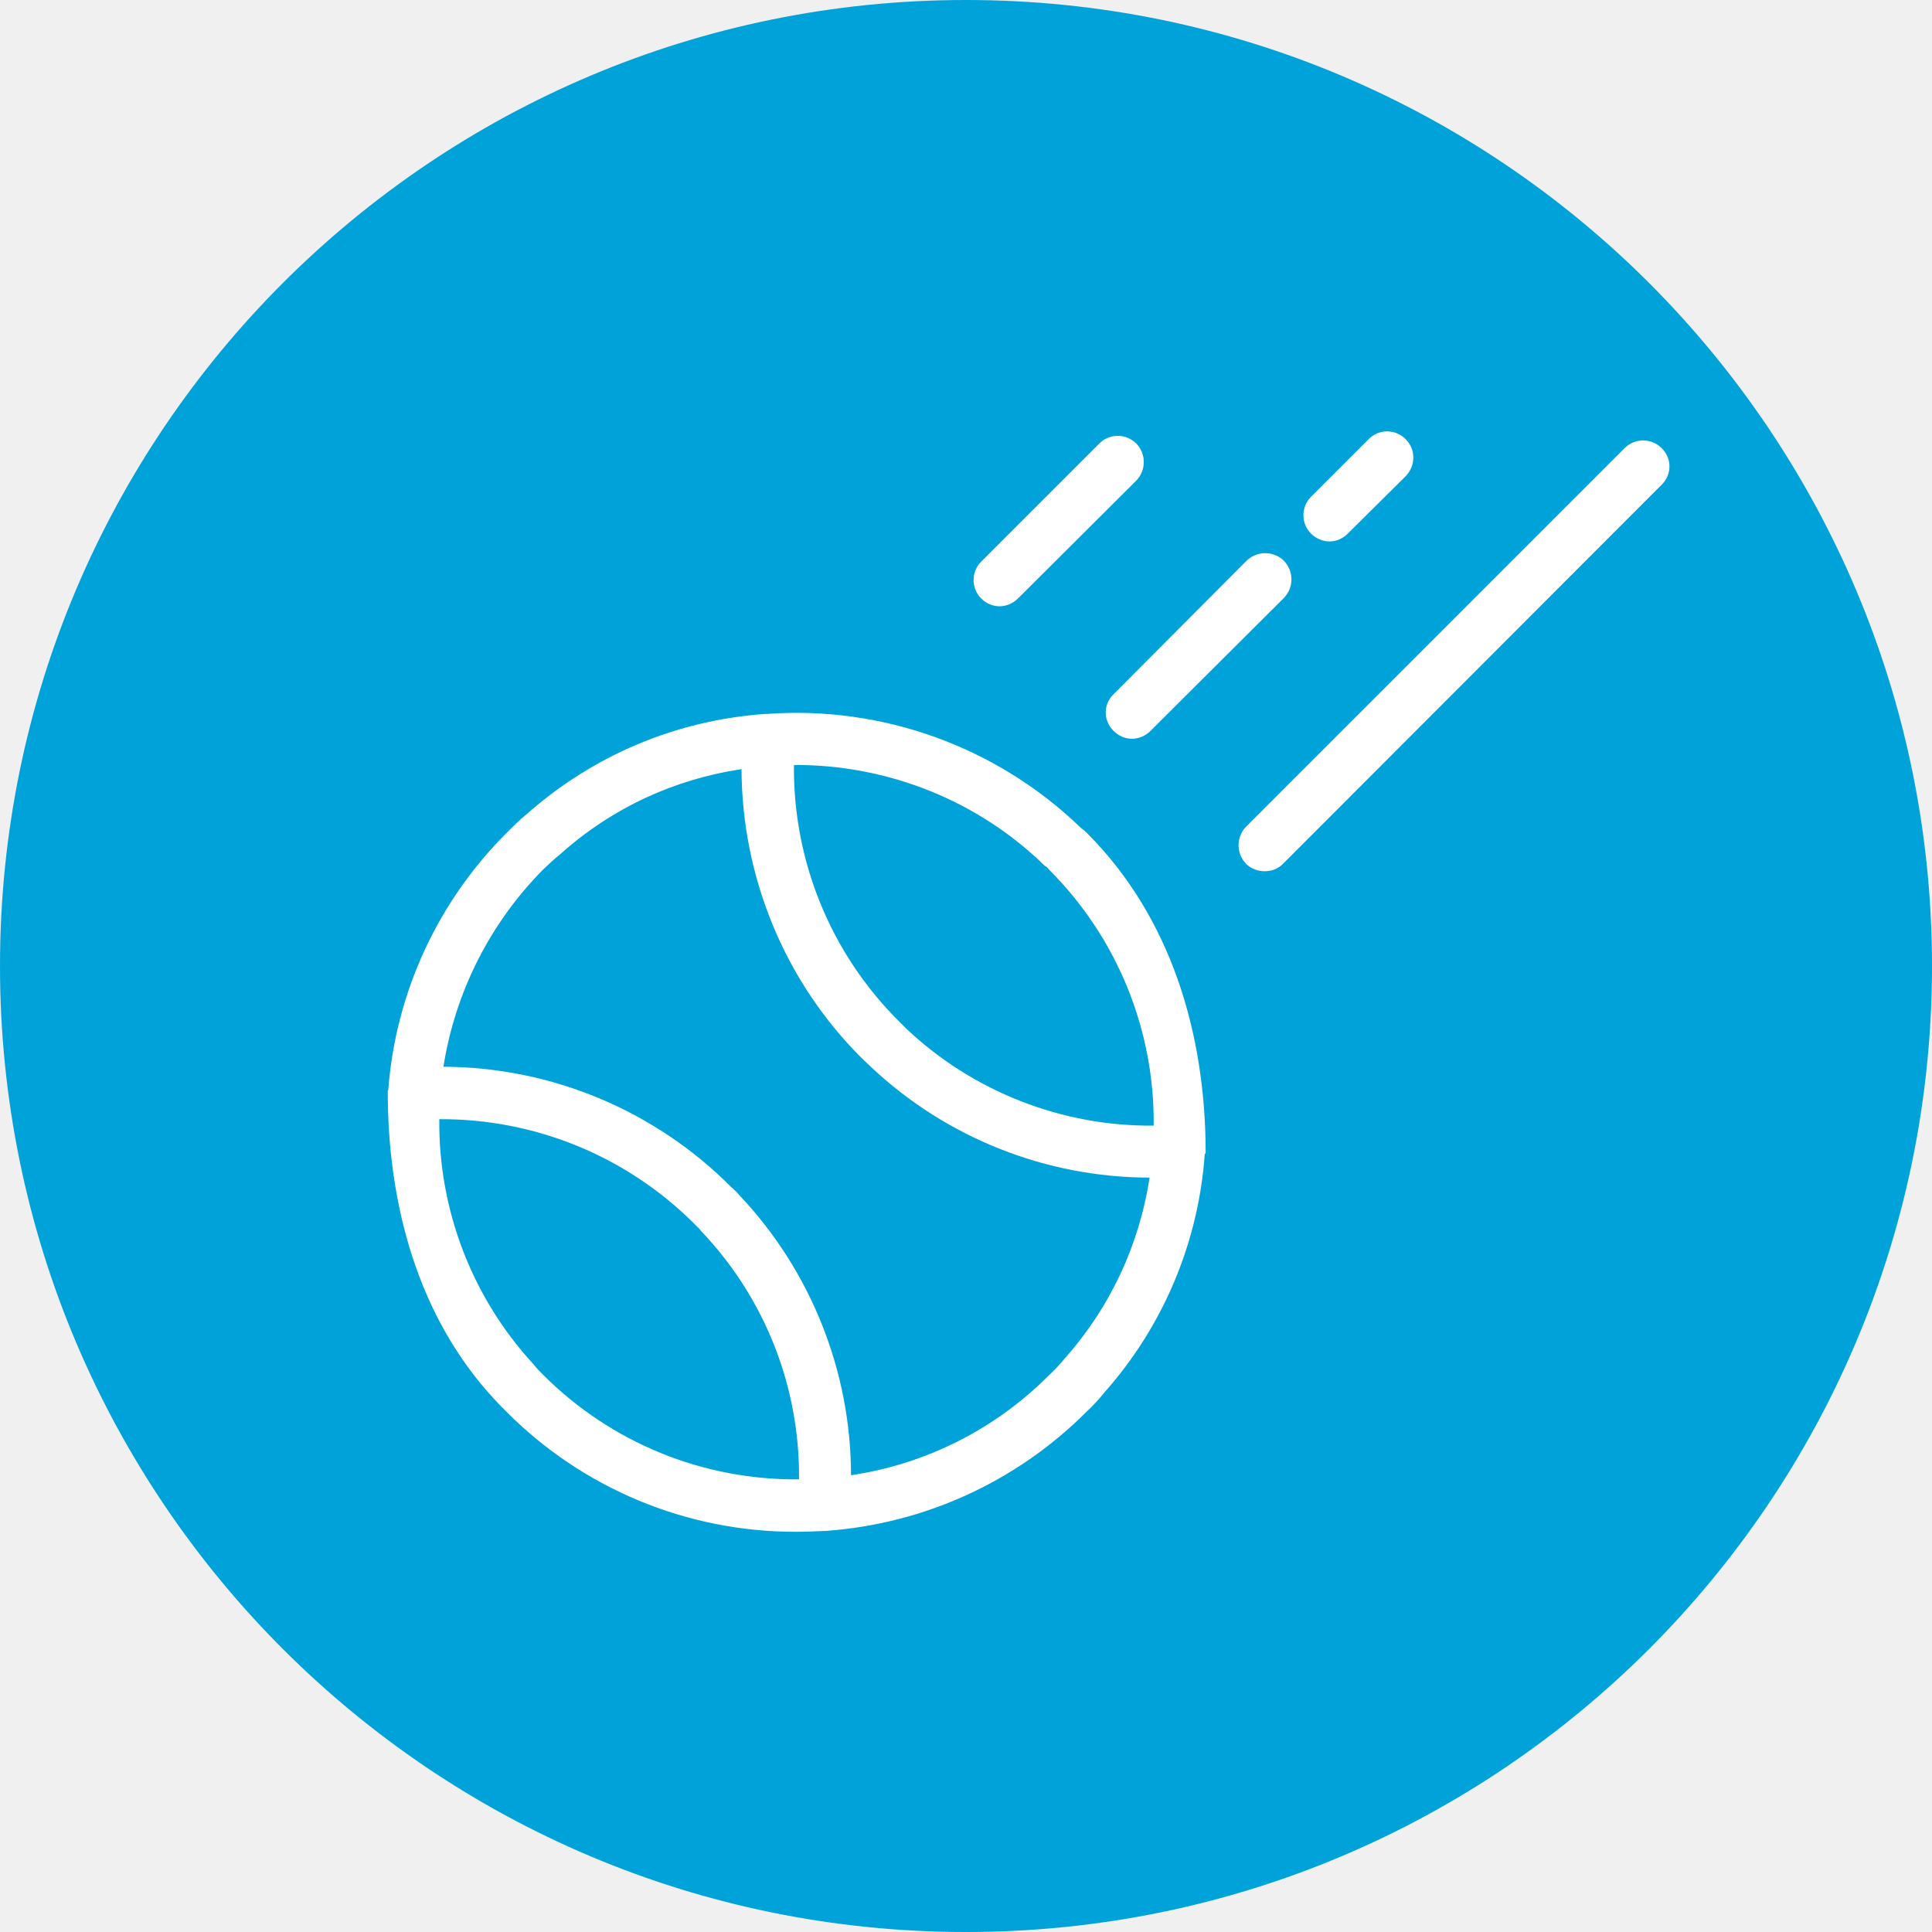
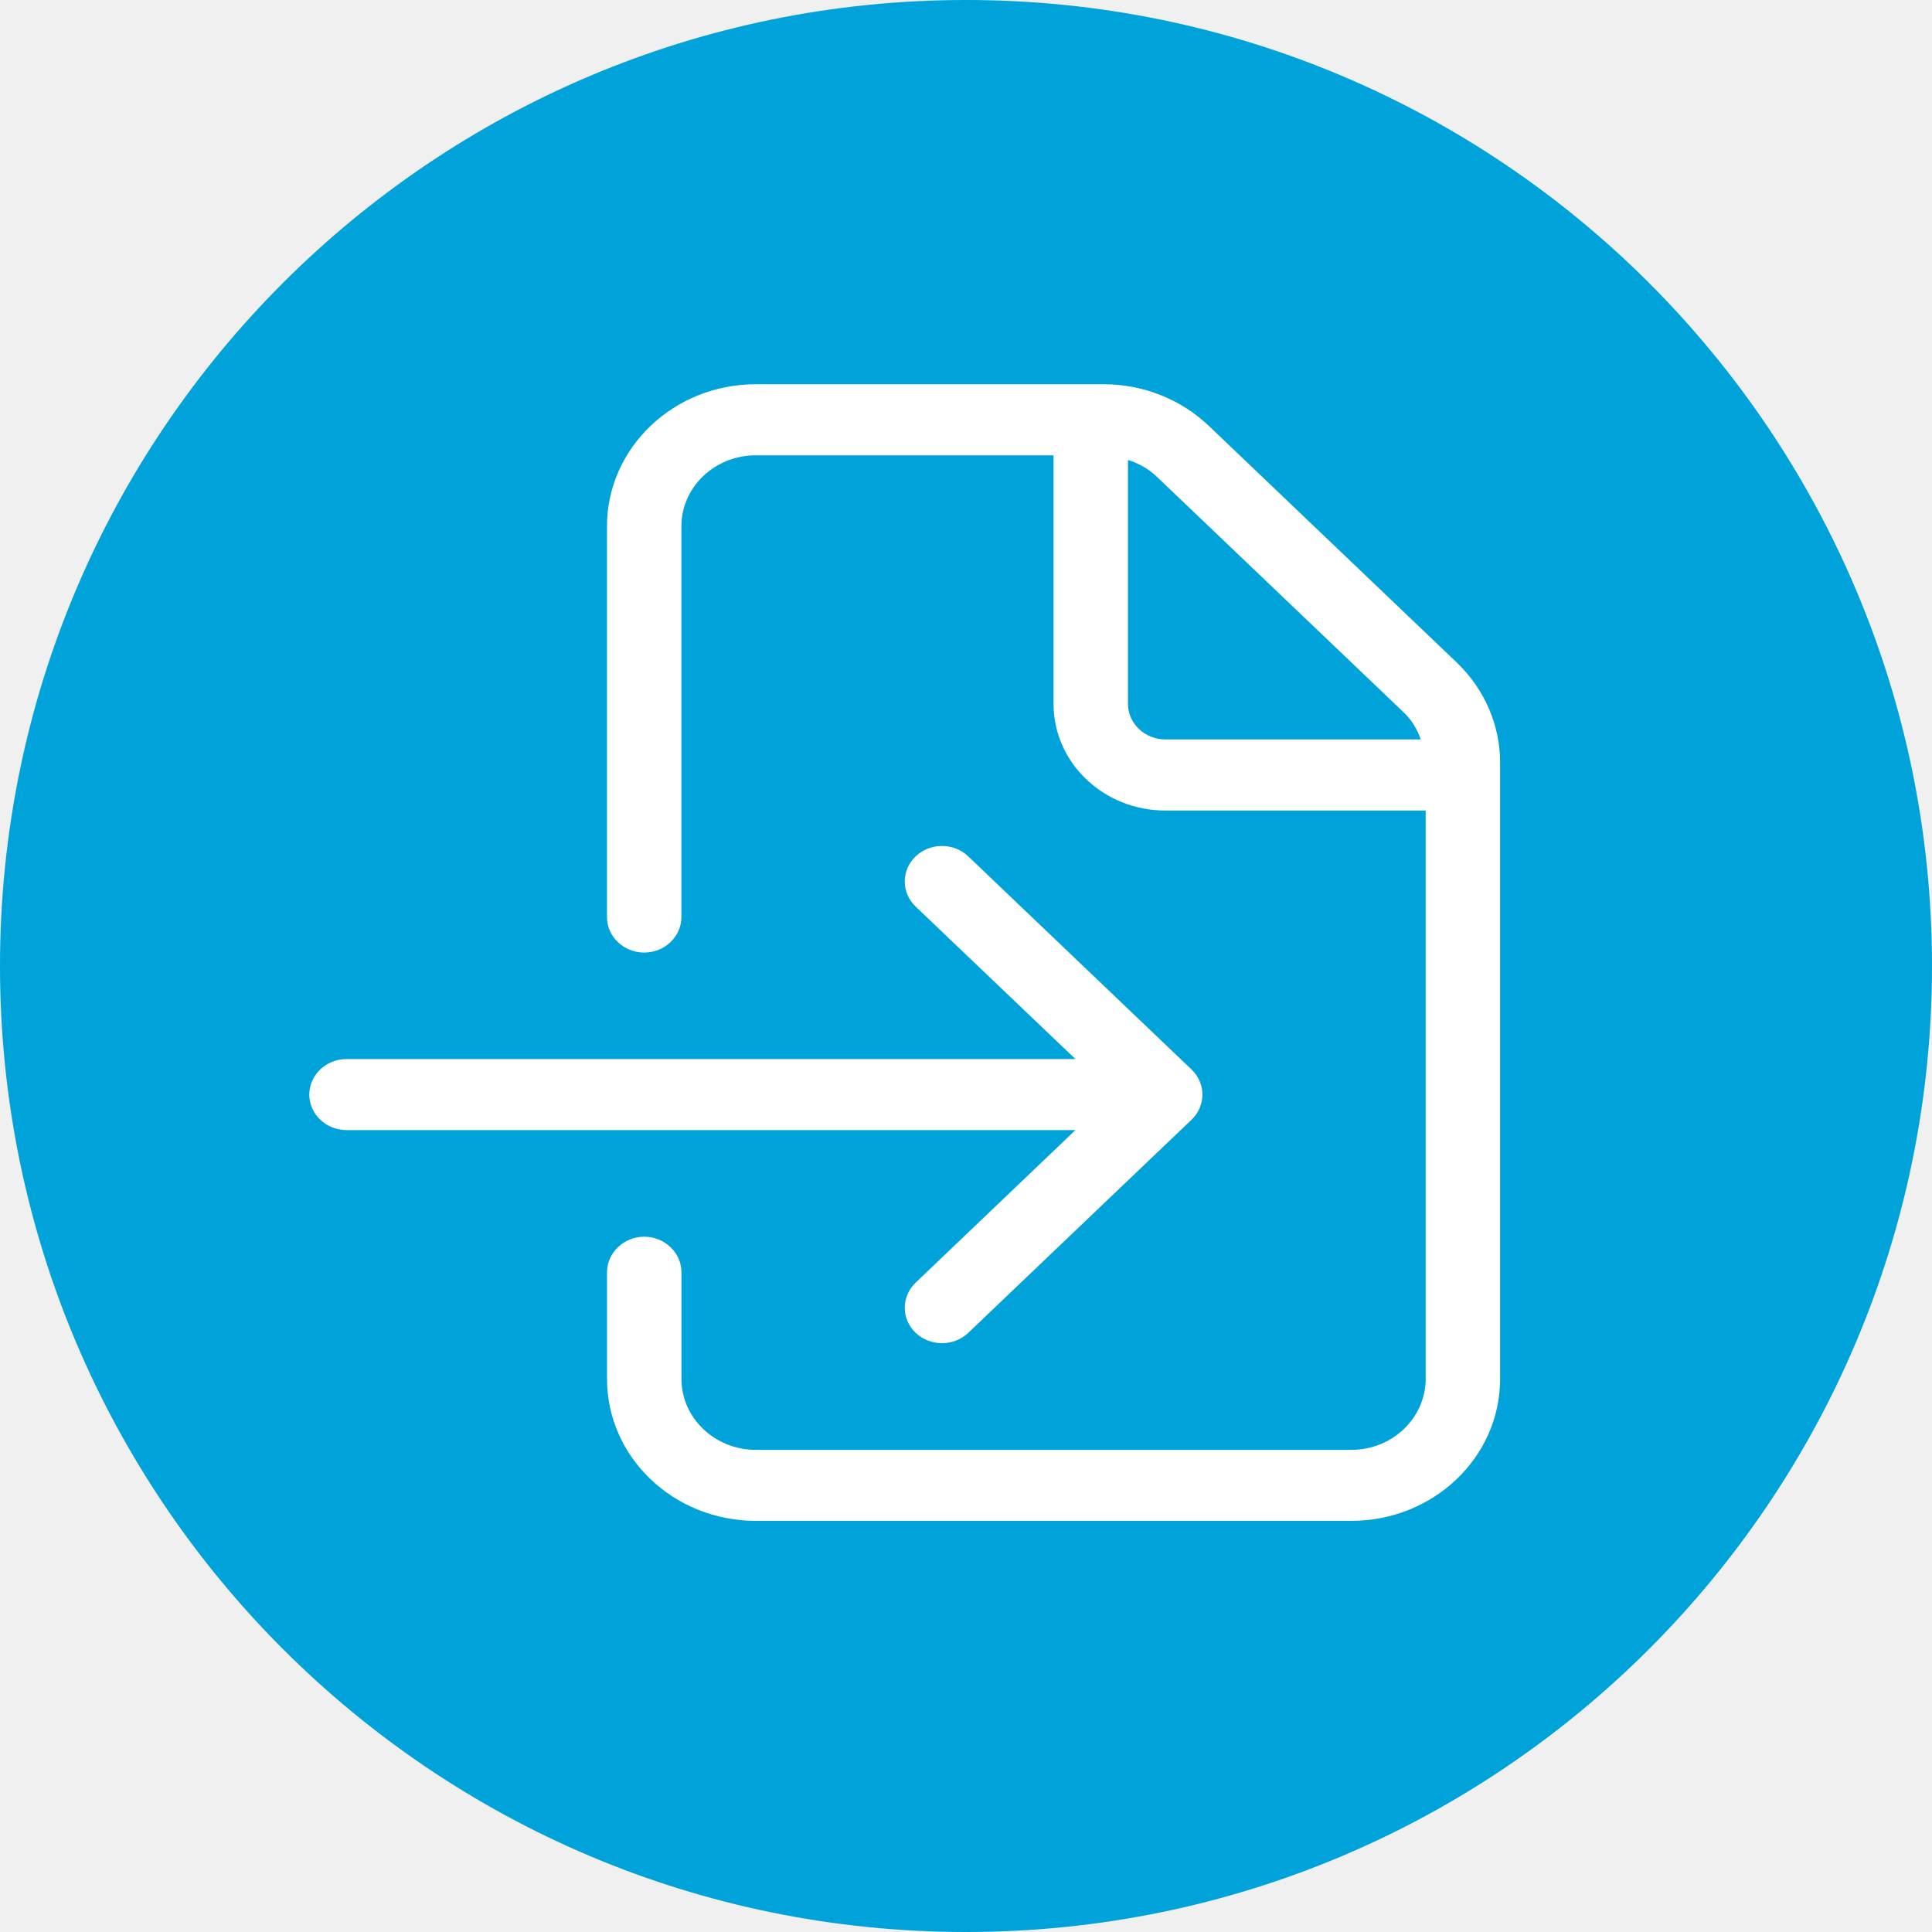
- <svg xmlns="http://www.w3.org/2000/svg" width="42" height="42">
-   <circle fill-rule="evenodd" clip-rule="evenodd" fill="#00A3D9" cx="21" cy="21" r="21" />
-   <path fill-rule="evenodd" clip-rule="evenodd" fill="#FFF" d="M23.13 29.55c-.09.11-.19.22-.33.35a7.648 7.648 0 0 1-4.3 2.17c0-2.25-.87-4.44-2.42-6.08-.06-.07-.12-.13-.18-.18a8.87 8.87 0 0 0-6.26-2.62 7.813 7.813 0 0 1 2.17-4.29c.12-.11.24-.23.38-.34 1.12-1 2.47-1.62 3.93-1.84.01 2.34.93 4.6 2.6 6.27l.22.21a8.854 8.854 0 0 0 6.05 2.4 7.625 7.625 0 0 1-1.86 3.95zm-11.32.34c-.07-.07-.14-.14-.22-.24a7.751 7.751 0 0 1-2.04-5.32c2.08-.01 4.07.8 5.55 2.28l.11.11.03.04a7.705 7.705 0 0 1 2.13 5.4c-2.08.02-4.08-.79-5.56-2.27zm10.95-11.04l.05.06a7.745 7.745 0 0 1 2.27 5.56c-1.98.02-3.92-.73-5.38-2.11l-.17-.17a7.745 7.745 0 0 1-2.27-5.56c2.03-.01 4 .77 5.45 2.19l.05.03zm.73-.86a8.9 8.9 0 0 0-6.82-2.47h-.04c-1.94.14-3.73.9-5.17 2.17-.16.13-.3.27-.44.41a8.832 8.832 0 0 0-2.58 5.6l-.01.02v.02c0 2.45.66 4.88 2.3 6.66.09.1.19.2.28.29a8.852 8.852 0 0 0 6.29 2.61c.22 0 .44-.01.66-.02a8.898 8.898 0 0 0 5.64-2.57c.16-.15.3-.3.4-.43a8.722 8.722 0 0 0 2.19-5.19l.01-.01.01-.02c0-2.58-.75-5.12-2.58-6.95-.04-.04-.1-.09-.14-.12zm-1.76-4.81c.14 0 .29-.06.4-.17l2.57-2.56a.58.58 0 0 0 0-.81.567.567 0 0 0-.8 0l-2.57 2.57c-.22.22-.22.58 0 .8.11.11.25.17.4.17zm2.48 2.71c.11.11.25.17.4.17.14 0 .29-.06.4-.17l2.9-2.89a.58.58 0 0 0 0-.81.58.58 0 0 0-.81 0l-2.89 2.9a.55.55 0 0 0 0 .8zm4.69-4.12c.15 0 .29-.06.4-.17l1.26-1.25c.22-.23.22-.58 0-.8a.562.562 0 0 0-.81 0L28.5 10.8c-.22.22-.22.58 0 .8.11.11.26.17.4.17zm7.22-2.03a.567.567 0 0 0-.8 0l-8.23 8.23a.58.58 0 0 0 0 .81c.11.11.26.16.4.16.15 0 .29-.05.4-.16l8.23-8.24a.55.55 0 0 0 0-.8z" />
+ <svg xmlns="http://www.w3.org/2000/svg" version="1.1" id="Layer_1" x="0px" y="0px" width="42px" height="42px" viewBox="0 0 42 42" enable-background="new 0 0 42 42" xml:space="preserve">
+   <circle fill="#00A3D9" cx="21" cy="21" r="21" />
+   <path fill="#FFFFFF" d="M19.906,27.883c-0.316,0.303-0.316,0.793,0,1.092c0.157,0.148,0.364,0.225,0.571,0.225  c0.207,0,0.414-0.076,0.572-0.225l4.854-4.633c0.315-0.301,0.315-0.791,0-1.092l-4.854-4.633c-0.316-0.302-0.828-0.302-1.144,0  c-0.315,0.301-0.315,0.79,0,1.091l3.474,3.315H7.533c-0.447,0-0.809,0.35-0.809,0.771c0,0.426,0.362,0.773,0.809,0.773h15.846  L19.906,27.883z M31.665,14.399L26.281,9.26c-0.611-0.582-1.431-0.907-2.289-0.907h-7.561c-1.784,0-3.236,1.382-3.236,3.089v8.494  c0,0.425,0.364,0.772,0.809,0.772s0.809-0.347,0.809-0.772v-8.494c0-0.853,0.725-1.544,1.618-1.544h6.472v5.405  c0,1.278,1.089,2.317,2.427,2.317h5.663v12.354c0,0.852-0.725,1.545-1.618,1.545H16.432c-0.893,0-1.618-0.693-1.618-1.545v-2.316  c0-0.424-0.364-0.773-0.809-0.773s-0.809,0.35-0.809,0.773v2.316c0,1.707,1.449,3.088,3.236,3.088h12.943  c1.788,0,3.236-1.381,3.236-3.088V16.58C32.611,15.76,32.271,14.978,31.665,14.399z M25.33,16.074c-0.444,0-0.809-0.348-0.809-0.772  V9.998c0.227,0.075,0.438,0.186,0.613,0.352l5.385,5.14c0.174,0.164,0.291,0.367,0.367,0.584H25.33z" />
</svg>
